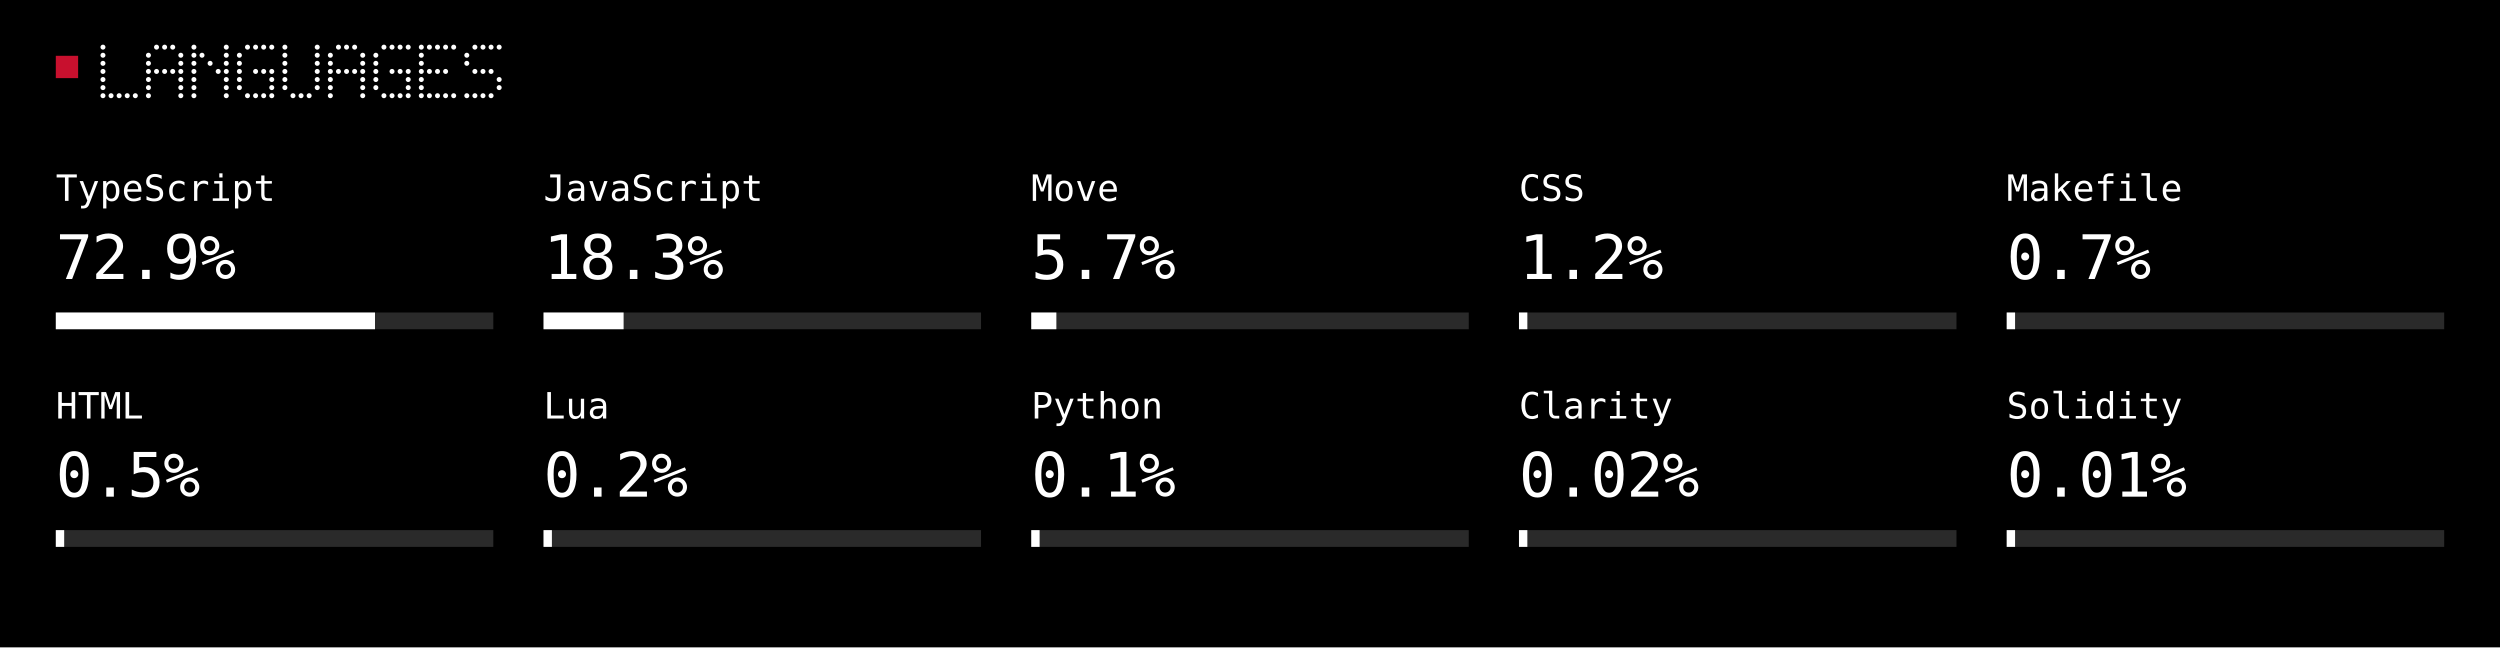
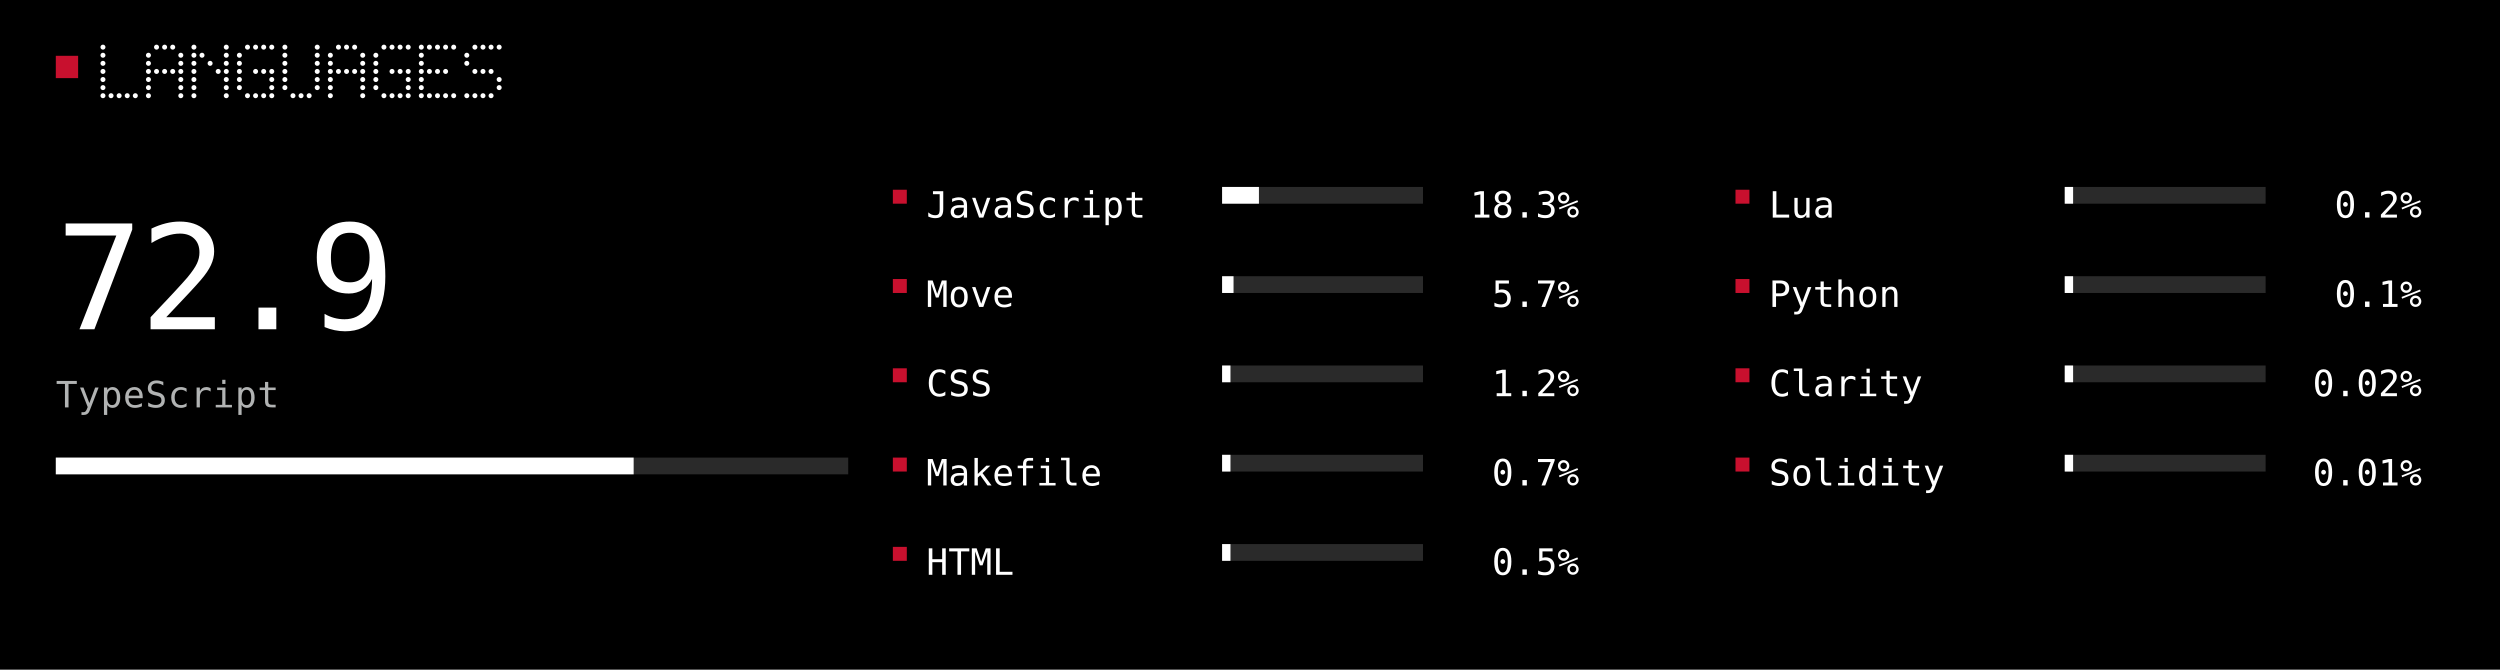
- <svg xmlns="http://www.w3.org/2000/svg" width="896" height="232" viewBox="0 0 896 232" role="img">
-   <rect width="896" height="232" fill="#000000" />
+ <svg xmlns="http://www.w3.org/2000/svg" width="896" height="240" viewBox="0 0 896 240" role="img">
+   <rect width="896" height="240" fill="#000000" />
  <rect x="20" y="20" width="8" height="8" fill="#C8102E" />
  <circle cx="36.9" cy="16.9" r="0.90" fill="#FFFFFF" />
  <circle cx="36.9" cy="19.8" r="0.90" fill="#FFFFFF" />
  <circle cx="36.9" cy="22.7" r="0.90" fill="#FFFFFF" />
  <circle cx="36.9" cy="25.6" r="0.90" fill="#FFFFFF" />
  <circle cx="36.9" cy="28.5" r="0.90" fill="#FFFFFF" />
  <circle cx="36.9" cy="31.4" r="0.90" fill="#FFFFFF" />
  <circle cx="36.9" cy="34.3" r="0.90" fill="#FFFFFF" />
  <circle cx="39.8" cy="34.3" r="0.90" fill="#FFFFFF" />
  <circle cx="42.7" cy="34.3" r="0.90" fill="#FFFFFF" />
  <circle cx="45.6" cy="34.3" r="0.90" fill="#FFFFFF" />
  <circle cx="48.5" cy="34.3" r="0.90" fill="#FFFFFF" />
  <circle cx="56.1" cy="16.9" r="0.90" fill="#FFFFFF" />
  <circle cx="59.0" cy="16.9" r="0.90" fill="#FFFFFF" />
  <circle cx="61.9" cy="16.9" r="0.90" fill="#FFFFFF" />
  <circle cx="53.2" cy="19.8" r="0.90" fill="#FFFFFF" />
  <circle cx="64.8" cy="19.8" r="0.90" fill="#FFFFFF" />
  <circle cx="53.2" cy="22.7" r="0.90" fill="#FFFFFF" />
  <circle cx="64.8" cy="22.7" r="0.90" fill="#FFFFFF" />
  <circle cx="53.2" cy="25.6" r="0.90" fill="#FFFFFF" />
  <circle cx="56.1" cy="25.6" r="0.90" fill="#FFFFFF" />
  <circle cx="59.0" cy="25.6" r="0.90" fill="#FFFFFF" />
  <circle cx="61.9" cy="25.6" r="0.90" fill="#FFFFFF" />
  <circle cx="64.8" cy="25.6" r="0.90" fill="#FFFFFF" />
  <circle cx="53.2" cy="28.5" r="0.90" fill="#FFFFFF" />
  <circle cx="64.8" cy="28.5" r="0.90" fill="#FFFFFF" />
  <circle cx="53.2" cy="31.4" r="0.90" fill="#FFFFFF" />
  <circle cx="64.8" cy="31.4" r="0.90" fill="#FFFFFF" />
  <circle cx="53.2" cy="34.3" r="0.90" fill="#FFFFFF" />
  <circle cx="64.8" cy="34.3" r="0.90" fill="#FFFFFF" />
  <circle cx="69.5" cy="16.9" r="0.90" fill="#FFFFFF" />
  <circle cx="81.1" cy="16.9" r="0.90" fill="#FFFFFF" />
  <circle cx="69.5" cy="19.8" r="0.90" fill="#FFFFFF" />
  <circle cx="72.4" cy="19.8" r="0.90" fill="#FFFFFF" />
  <circle cx="81.1" cy="19.8" r="0.90" fill="#FFFFFF" />
  <circle cx="69.5" cy="22.7" r="0.90" fill="#FFFFFF" />
  <circle cx="75.3" cy="22.7" r="0.90" fill="#FFFFFF" />
  <circle cx="81.1" cy="22.7" r="0.90" fill="#FFFFFF" />
  <circle cx="69.5" cy="25.6" r="0.90" fill="#FFFFFF" />
  <circle cx="78.2" cy="25.6" r="0.90" fill="#FFFFFF" />
  <circle cx="81.1" cy="25.6" r="0.90" fill="#FFFFFF" />
  <circle cx="69.5" cy="28.5" r="0.90" fill="#FFFFFF" />
  <circle cx="81.1" cy="28.5" r="0.90" fill="#FFFFFF" />
  <circle cx="69.5" cy="31.4" r="0.90" fill="#FFFFFF" />
  <circle cx="81.1" cy="31.4" r="0.90" fill="#FFFFFF" />
  <circle cx="69.5" cy="34.3" r="0.90" fill="#FFFFFF" />
  <circle cx="81.1" cy="34.3" r="0.90" fill="#FFFFFF" />
  <circle cx="88.7" cy="16.9" r="0.90" fill="#FFFFFF" />
  <circle cx="91.6" cy="16.9" r="0.90" fill="#FFFFFF" />
  <circle cx="94.5" cy="16.9" r="0.90" fill="#FFFFFF" />
  <circle cx="97.4" cy="16.9" r="0.90" fill="#FFFFFF" />
  <circle cx="85.8" cy="19.8" r="0.90" fill="#FFFFFF" />
  <circle cx="85.8" cy="22.7" r="0.90" fill="#FFFFFF" />
  <circle cx="85.8" cy="25.6" r="0.90" fill="#FFFFFF" />
  <circle cx="91.6" cy="25.6" r="0.90" fill="#FFFFFF" />
  <circle cx="94.5" cy="25.6" r="0.90" fill="#FFFFFF" />
  <circle cx="97.4" cy="25.6" r="0.90" fill="#FFFFFF" />
  <circle cx="85.8" cy="28.5" r="0.90" fill="#FFFFFF" />
  <circle cx="97.4" cy="28.5" r="0.90" fill="#FFFFFF" />
  <circle cx="85.8" cy="31.4" r="0.90" fill="#FFFFFF" />
  <circle cx="97.4" cy="31.4" r="0.90" fill="#FFFFFF" />
  <circle cx="88.7" cy="34.3" r="0.90" fill="#FFFFFF" />
  <circle cx="91.6" cy="34.3" r="0.90" fill="#FFFFFF" />
  <circle cx="94.5" cy="34.3" r="0.90" fill="#FFFFFF" />
  <circle cx="97.4" cy="34.3" r="0.90" fill="#FFFFFF" />
  <circle cx="102.1" cy="16.9" r="0.90" fill="#FFFFFF" />
  <circle cx="113.7" cy="16.9" r="0.90" fill="#FFFFFF" />
  <circle cx="102.1" cy="19.8" r="0.90" fill="#FFFFFF" />
  <circle cx="113.7" cy="19.8" r="0.90" fill="#FFFFFF" />
  <circle cx="102.1" cy="22.7" r="0.90" fill="#FFFFFF" />
  <circle cx="113.7" cy="22.7" r="0.90" fill="#FFFFFF" />
  <circle cx="102.1" cy="25.6" r="0.90" fill="#FFFFFF" />
  <circle cx="113.7" cy="25.6" r="0.90" fill="#FFFFFF" />
  <circle cx="102.1" cy="28.5" r="0.90" fill="#FFFFFF" />
  <circle cx="113.7" cy="28.5" r="0.90" fill="#FFFFFF" />
  <circle cx="102.1" cy="31.4" r="0.90" fill="#FFFFFF" />
  <circle cx="113.7" cy="31.4" r="0.90" fill="#FFFFFF" />
  <circle cx="105.0" cy="34.3" r="0.90" fill="#FFFFFF" />
  <circle cx="107.9" cy="34.3" r="0.90" fill="#FFFFFF" />
  <circle cx="110.8" cy="34.3" r="0.90" fill="#FFFFFF" />
  <circle cx="121.3" cy="16.9" r="0.90" fill="#FFFFFF" />
  <circle cx="124.2" cy="16.9" r="0.90" fill="#FFFFFF" />
  <circle cx="127.1" cy="16.9" r="0.90" fill="#FFFFFF" />
  <circle cx="118.4" cy="19.8" r="0.90" fill="#FFFFFF" />
  <circle cx="130.0" cy="19.8" r="0.90" fill="#FFFFFF" />
  <circle cx="118.4" cy="22.7" r="0.90" fill="#FFFFFF" />
  <circle cx="130.0" cy="22.7" r="0.90" fill="#FFFFFF" />
  <circle cx="118.4" cy="25.6" r="0.90" fill="#FFFFFF" />
  <circle cx="121.3" cy="25.6" r="0.90" fill="#FFFFFF" />
  <circle cx="124.2" cy="25.6" r="0.90" fill="#FFFFFF" />
  <circle cx="127.1" cy="25.6" r="0.90" fill="#FFFFFF" />
  <circle cx="130.0" cy="25.6" r="0.90" fill="#FFFFFF" />
  <circle cx="118.4" cy="28.5" r="0.90" fill="#FFFFFF" />
  <circle cx="130.0" cy="28.5" r="0.90" fill="#FFFFFF" />
  <circle cx="118.4" cy="31.4" r="0.90" fill="#FFFFFF" />
  <circle cx="130.0" cy="31.4" r="0.90" fill="#FFFFFF" />
  <circle cx="118.4" cy="34.3" r="0.90" fill="#FFFFFF" />
  <circle cx="130.0" cy="34.3" r="0.90" fill="#FFFFFF" />
  <circle cx="137.6" cy="16.9" r="0.90" fill="#FFFFFF" />
  <circle cx="140.5" cy="16.9" r="0.90" fill="#FFFFFF" />
  <circle cx="143.4" cy="16.9" r="0.90" fill="#FFFFFF" />
  <circle cx="146.3" cy="16.9" r="0.90" fill="#FFFFFF" />
  <circle cx="134.7" cy="19.8" r="0.90" fill="#FFFFFF" />
  <circle cx="134.7" cy="22.7" r="0.90" fill="#FFFFFF" />
  <circle cx="134.7" cy="25.6" r="0.90" fill="#FFFFFF" />
  <circle cx="140.5" cy="25.6" r="0.90" fill="#FFFFFF" />
  <circle cx="143.4" cy="25.6" r="0.90" fill="#FFFFFF" />
  <circle cx="146.3" cy="25.6" r="0.90" fill="#FFFFFF" />
  <circle cx="134.7" cy="28.5" r="0.90" fill="#FFFFFF" />
  <circle cx="146.3" cy="28.5" r="0.90" fill="#FFFFFF" />
  <circle cx="134.7" cy="31.4" r="0.90" fill="#FFFFFF" />
  <circle cx="146.3" cy="31.4" r="0.90" fill="#FFFFFF" />
  <circle cx="137.6" cy="34.3" r="0.90" fill="#FFFFFF" />
  <circle cx="140.5" cy="34.3" r="0.90" fill="#FFFFFF" />
  <circle cx="143.4" cy="34.3" r="0.90" fill="#FFFFFF" />
  <circle cx="146.3" cy="34.3" r="0.90" fill="#FFFFFF" />
  <circle cx="151.0" cy="16.9" r="0.90" fill="#FFFFFF" />
  <circle cx="153.9" cy="16.9" r="0.90" fill="#FFFFFF" />
  <circle cx="156.8" cy="16.9" r="0.90" fill="#FFFFFF" />
  <circle cx="159.7" cy="16.9" r="0.90" fill="#FFFFFF" />
  <circle cx="162.6" cy="16.9" r="0.90" fill="#FFFFFF" />
  <circle cx="151.0" cy="19.8" r="0.90" fill="#FFFFFF" />
  <circle cx="151.0" cy="22.7" r="0.90" fill="#FFFFFF" />
  <circle cx="151.0" cy="25.6" r="0.90" fill="#FFFFFF" />
  <circle cx="153.9" cy="25.6" r="0.90" fill="#FFFFFF" />
  <circle cx="156.8" cy="25.6" r="0.90" fill="#FFFFFF" />
  <circle cx="159.7" cy="25.6" r="0.90" fill="#FFFFFF" />
  <circle cx="151.0" cy="28.5" r="0.90" fill="#FFFFFF" />
  <circle cx="151.0" cy="31.4" r="0.90" fill="#FFFFFF" />
  <circle cx="151.0" cy="34.3" r="0.90" fill="#FFFFFF" />
  <circle cx="153.9" cy="34.3" r="0.90" fill="#FFFFFF" />
  <circle cx="156.8" cy="34.3" r="0.90" fill="#FFFFFF" />
  <circle cx="159.7" cy="34.3" r="0.90" fill="#FFFFFF" />
  <circle cx="162.6" cy="34.3" r="0.90" fill="#FFFFFF" />
  <circle cx="170.2" cy="16.9" r="0.90" fill="#FFFFFF" />
  <circle cx="173.1" cy="16.9" r="0.90" fill="#FFFFFF" />
  <circle cx="176.0" cy="16.9" r="0.90" fill="#FFFFFF" />
  <circle cx="178.9" cy="16.9" r="0.90" fill="#FFFFFF" />
  <circle cx="167.3" cy="19.8" r="0.90" fill="#FFFFFF" />
  <circle cx="167.3" cy="22.7" r="0.90" fill="#FFFFFF" />
  <circle cx="170.2" cy="25.6" r="0.90" fill="#FFFFFF" />
  <circle cx="173.1" cy="25.6" r="0.90" fill="#FFFFFF" />
  <circle cx="176.0" cy="25.6" r="0.90" fill="#FFFFFF" />
  <circle cx="178.9" cy="28.5" r="0.90" fill="#FFFFFF" />
  <circle cx="178.9" cy="31.4" r="0.90" fill="#FFFFFF" />
  <circle cx="167.3" cy="34.3" r="0.90" fill="#FFFFFF" />
  <circle cx="170.2" cy="34.3" r="0.90" fill="#FFFFFF" />
  <circle cx="173.1" cy="34.3" r="0.90" fill="#FFFFFF" />
  <circle cx="176.0" cy="34.3" r="0.90" fill="#FFFFFF" />
-   <text x="20.0" y="72" fill="#FFFFFF" text-anchor="start" font-family="ui-monospace, Geist Mono, monospace" font-size="13" letter-spacing="0.05" dominant-baseline="auto">TypeScript</text>
-   <text x="20.0" y="100" fill="#FFFFFF" text-anchor="start" font-family="ui-monospace, Geist Mono, monospace" font-size="22" letter-spacing="-0.4" dominant-baseline="auto">72.9%</text>
-   <rect x="20.0" y="112" width="156.8" height="6" fill="#2A2A2A" />
-   <rect x="20.0" y="112" width="114.4" height="6" fill="#FFFFFF" />
-   <text x="194.8" y="72" fill="#FFFFFF" text-anchor="start" font-family="ui-monospace, Geist Mono, monospace" font-size="13" letter-spacing="0.05" dominant-baseline="auto">JavaScript</text>
-   <text x="194.8" y="100" fill="#FFFFFF" text-anchor="start" font-family="ui-monospace, Geist Mono, monospace" font-size="22" letter-spacing="-0.4" dominant-baseline="auto">18.3%</text>
-   <rect x="194.8" y="112" width="156.8" height="6" fill="#2A2A2A" />
-   <rect x="194.8" y="112" width="28.7" height="6" fill="#FFFFFF" />
-   <text x="369.6" y="72" fill="#FFFFFF" text-anchor="start" font-family="ui-monospace, Geist Mono, monospace" font-size="13" letter-spacing="0.05" dominant-baseline="auto">Move</text>
-   <text x="369.6" y="100" fill="#FFFFFF" text-anchor="start" font-family="ui-monospace, Geist Mono, monospace" font-size="22" letter-spacing="-0.4" dominant-baseline="auto">5.7%</text>
-   <rect x="369.6" y="112" width="156.8" height="6" fill="#2A2A2A" />
-   <rect x="369.6" y="112" width="9.0" height="6" fill="#FFFFFF" />
-   <text x="544.4" y="72" fill="#FFFFFF" text-anchor="start" font-family="ui-monospace, Geist Mono, monospace" font-size="13" letter-spacing="0.05" dominant-baseline="auto">CSS</text>
-   <text x="544.4" y="100" fill="#FFFFFF" text-anchor="start" font-family="ui-monospace, Geist Mono, monospace" font-size="22" letter-spacing="-0.4" dominant-baseline="auto">1.2%</text>
-   <rect x="544.4" y="112" width="156.8" height="6" fill="#2A2A2A" />
-   <rect x="544.4" y="112" width="3.0" height="6" fill="#FFFFFF" />
-   <text x="719.2" y="72" fill="#FFFFFF" text-anchor="start" font-family="ui-monospace, Geist Mono, monospace" font-size="13" letter-spacing="0.05" dominant-baseline="auto">Makefile</text>
-   <text x="719.2" y="100" fill="#FFFFFF" text-anchor="start" font-family="ui-monospace, Geist Mono, monospace" font-size="22" letter-spacing="-0.4" dominant-baseline="auto">0.7%</text>
-   <rect x="719.2" y="112" width="156.8" height="6" fill="#2A2A2A" />
-   <rect x="719.2" y="112" width="3.0" height="6" fill="#FFFFFF" />
-   <text x="20.0" y="150" fill="#FFFFFF" text-anchor="start" font-family="ui-monospace, Geist Mono, monospace" font-size="13" letter-spacing="0.05" dominant-baseline="auto">HTML</text>
-   <text x="20.0" y="178" fill="#FFFFFF" text-anchor="start" font-family="ui-monospace, Geist Mono, monospace" font-size="22" letter-spacing="-0.4" dominant-baseline="auto">0.5%</text>
-   <rect x="20.0" y="190" width="156.8" height="6" fill="#2A2A2A" />
-   <rect x="20.0" y="190" width="3.0" height="6" fill="#FFFFFF" />
-   <text x="194.8" y="150" fill="#FFFFFF" text-anchor="start" font-family="ui-monospace, Geist Mono, monospace" font-size="13" letter-spacing="0.05" dominant-baseline="auto">Lua</text>
-   <text x="194.8" y="178" fill="#FFFFFF" text-anchor="start" font-family="ui-monospace, Geist Mono, monospace" font-size="22" letter-spacing="-0.4" dominant-baseline="auto">0.2%</text>
-   <rect x="194.8" y="190" width="156.8" height="6" fill="#2A2A2A" />
-   <rect x="194.8" y="190" width="3.0" height="6" fill="#FFFFFF" />
-   <text x="369.6" y="150" fill="#FFFFFF" text-anchor="start" font-family="ui-monospace, Geist Mono, monospace" font-size="13" letter-spacing="0.05" dominant-baseline="auto">Python</text>
-   <text x="369.6" y="178" fill="#FFFFFF" text-anchor="start" font-family="ui-monospace, Geist Mono, monospace" font-size="22" letter-spacing="-0.4" dominant-baseline="auto">0.1%</text>
-   <rect x="369.6" y="190" width="156.8" height="6" fill="#2A2A2A" />
-   <rect x="369.6" y="190" width="3.0" height="6" fill="#FFFFFF" />
-   <text x="544.4" y="150" fill="#FFFFFF" text-anchor="start" font-family="ui-monospace, Geist Mono, monospace" font-size="13" letter-spacing="0.05" dominant-baseline="auto">Clarity</text>
-   <text x="544.4" y="178" fill="#FFFFFF" text-anchor="start" font-family="ui-monospace, Geist Mono, monospace" font-size="22" letter-spacing="-0.4" dominant-baseline="auto">0.02%</text>
-   <rect x="544.4" y="190" width="156.8" height="6" fill="#2A2A2A" />
-   <rect x="544.4" y="190" width="3.0" height="6" fill="#FFFFFF" />
-   <text x="719.2" y="150" fill="#FFFFFF" text-anchor="start" font-family="ui-monospace, Geist Mono, monospace" font-size="13" letter-spacing="0.05" dominant-baseline="auto">Solidity</text>
-   <text x="719.2" y="178" fill="#FFFFFF" text-anchor="start" font-family="ui-monospace, Geist Mono, monospace" font-size="22" letter-spacing="-0.4" dominant-baseline="auto">0.01%</text>
-   <rect x="719.2" y="190" width="156.8" height="6" fill="#2A2A2A" />
-   <rect x="719.2" y="190" width="3.0" height="6" fill="#FFFFFF" />
+   <text x="20" y="118" fill="#FFFFFF" text-anchor="start" font-family="ui-monospace, Geist Mono, monospace" font-size="52" letter-spacing="-1.2" dominant-baseline="auto">72.9</text>
+   <text x="20" y="146" fill="#B1B3B3" text-anchor="start" font-family="ui-monospace, Geist Mono, monospace" font-size="13" letter-spacing="0.2" dominant-baseline="auto">TypeScript</text>
+   <rect x="20.0" y="164.0" width="284.0" height="6" fill="#2A2A2A" />
+   <rect x="20.0" y="164.0" width="207.1" height="6" fill="#FFFFFF" />
+   <rect x="320.0" y="68" width="5" height="5" fill="#C8102E" />
+   <text x="332.0" y="78" fill="#FFFFFF" text-anchor="start" font-family="ui-monospace, Geist Mono, monospace" font-size="13" letter-spacing="0.05" dominant-baseline="auto">JavaScript</text>
+   <rect x="438.0" y="67.0" width="72.0" height="6" fill="#2A2A2A" />
+   <rect x="438.0" y="67.0" width="13.2" height="6" fill="#FFFFFF" />
+   <text x="566.0" y="78" fill="#FFFFFF" text-anchor="end" font-family="ui-monospace, Geist Mono, monospace" font-size="13" letter-spacing="0" dominant-baseline="auto">18.3%</text>
+   <rect x="320.0" y="100" width="5" height="5" fill="#C8102E" />
+   <text x="332.0" y="110" fill="#FFFFFF" text-anchor="start" font-family="ui-monospace, Geist Mono, monospace" font-size="13" letter-spacing="0.05" dominant-baseline="auto">Move</text>
+   <rect x="438.0" y="99.0" width="72.0" height="6" fill="#2A2A2A" />
+   <rect x="438.0" y="99.0" width="4.1" height="6" fill="#FFFFFF" />
+   <text x="566.0" y="110" fill="#FFFFFF" text-anchor="end" font-family="ui-monospace, Geist Mono, monospace" font-size="13" letter-spacing="0" dominant-baseline="auto">5.7%</text>
+   <rect x="320.0" y="132" width="5" height="5" fill="#C8102E" />
+   <text x="332.0" y="142" fill="#FFFFFF" text-anchor="start" font-family="ui-monospace, Geist Mono, monospace" font-size="13" letter-spacing="0.05" dominant-baseline="auto">CSS</text>
+   <rect x="438.0" y="131.0" width="72.0" height="6" fill="#2A2A2A" />
+   <rect x="438.0" y="131.0" width="3.0" height="6" fill="#FFFFFF" />
+   <text x="566.0" y="142" fill="#FFFFFF" text-anchor="end" font-family="ui-monospace, Geist Mono, monospace" font-size="13" letter-spacing="0" dominant-baseline="auto">1.2%</text>
+   <rect x="320.0" y="164" width="5" height="5" fill="#C8102E" />
+   <text x="332.0" y="174" fill="#FFFFFF" text-anchor="start" font-family="ui-monospace, Geist Mono, monospace" font-size="13" letter-spacing="0.05" dominant-baseline="auto">Makefile</text>
+   <rect x="438.0" y="163.0" width="72.0" height="6" fill="#2A2A2A" />
+   <rect x="438.0" y="163.0" width="3.0" height="6" fill="#FFFFFF" />
+   <text x="566.0" y="174" fill="#FFFFFF" text-anchor="end" font-family="ui-monospace, Geist Mono, monospace" font-size="13" letter-spacing="0" dominant-baseline="auto">0.7%</text>
+   <rect x="320.0" y="196" width="5" height="5" fill="#C8102E" />
+   <text x="332.0" y="206" fill="#FFFFFF" text-anchor="start" font-family="ui-monospace, Geist Mono, monospace" font-size="13" letter-spacing="0.05" dominant-baseline="auto">HTML</text>
+   <rect x="438.0" y="195.0" width="72.0" height="6" fill="#2A2A2A" />
+   <rect x="438.0" y="195.0" width="3.0" height="6" fill="#FFFFFF" />
+   <text x="566.0" y="206" fill="#FFFFFF" text-anchor="end" font-family="ui-monospace, Geist Mono, monospace" font-size="13" letter-spacing="0" dominant-baseline="auto">0.5%</text>
+   <rect x="622.0" y="68" width="5" height="5" fill="#C8102E" />
+   <text x="634.0" y="78" fill="#FFFFFF" text-anchor="start" font-family="ui-monospace, Geist Mono, monospace" font-size="13" letter-spacing="0.05" dominant-baseline="auto">Lua</text>
+   <rect x="740.0" y="67.0" width="72.0" height="6" fill="#2A2A2A" />
+   <rect x="740.0" y="67.0" width="3.0" height="6" fill="#FFFFFF" />
+   <text x="868.0" y="78" fill="#FFFFFF" text-anchor="end" font-family="ui-monospace, Geist Mono, monospace" font-size="13" letter-spacing="0" dominant-baseline="auto">0.2%</text>
+   <rect x="622.0" y="100" width="5" height="5" fill="#C8102E" />
+   <text x="634.0" y="110" fill="#FFFFFF" text-anchor="start" font-family="ui-monospace, Geist Mono, monospace" font-size="13" letter-spacing="0.05" dominant-baseline="auto">Python</text>
+   <rect x="740.0" y="99.0" width="72.0" height="6" fill="#2A2A2A" />
+   <rect x="740.0" y="99.0" width="3.0" height="6" fill="#FFFFFF" />
+   <text x="868.0" y="110" fill="#FFFFFF" text-anchor="end" font-family="ui-monospace, Geist Mono, monospace" font-size="13" letter-spacing="0" dominant-baseline="auto">0.1%</text>
+   <rect x="622.0" y="132" width="5" height="5" fill="#C8102E" />
+   <text x="634.0" y="142" fill="#FFFFFF" text-anchor="start" font-family="ui-monospace, Geist Mono, monospace" font-size="13" letter-spacing="0.05" dominant-baseline="auto">Clarity</text>
+   <rect x="740.0" y="131.0" width="72.0" height="6" fill="#2A2A2A" />
+   <rect x="740.0" y="131.0" width="3.0" height="6" fill="#FFFFFF" />
+   <text x="868.0" y="142" fill="#FFFFFF" text-anchor="end" font-family="ui-monospace, Geist Mono, monospace" font-size="13" letter-spacing="0" dominant-baseline="auto">0.02%</text>
+   <rect x="622.0" y="164" width="5" height="5" fill="#C8102E" />
+   <text x="634.0" y="174" fill="#FFFFFF" text-anchor="start" font-family="ui-monospace, Geist Mono, monospace" font-size="13" letter-spacing="0.05" dominant-baseline="auto">Solidity</text>
+   <rect x="740.0" y="163.0" width="72.0" height="6" fill="#2A2A2A" />
+   <rect x="740.0" y="163.0" width="3.0" height="6" fill="#FFFFFF" />
+   <text x="868.0" y="174" fill="#FFFFFF" text-anchor="end" font-family="ui-monospace, Geist Mono, monospace" font-size="13" letter-spacing="0" dominant-baseline="auto">0.01%</text>
</svg>
